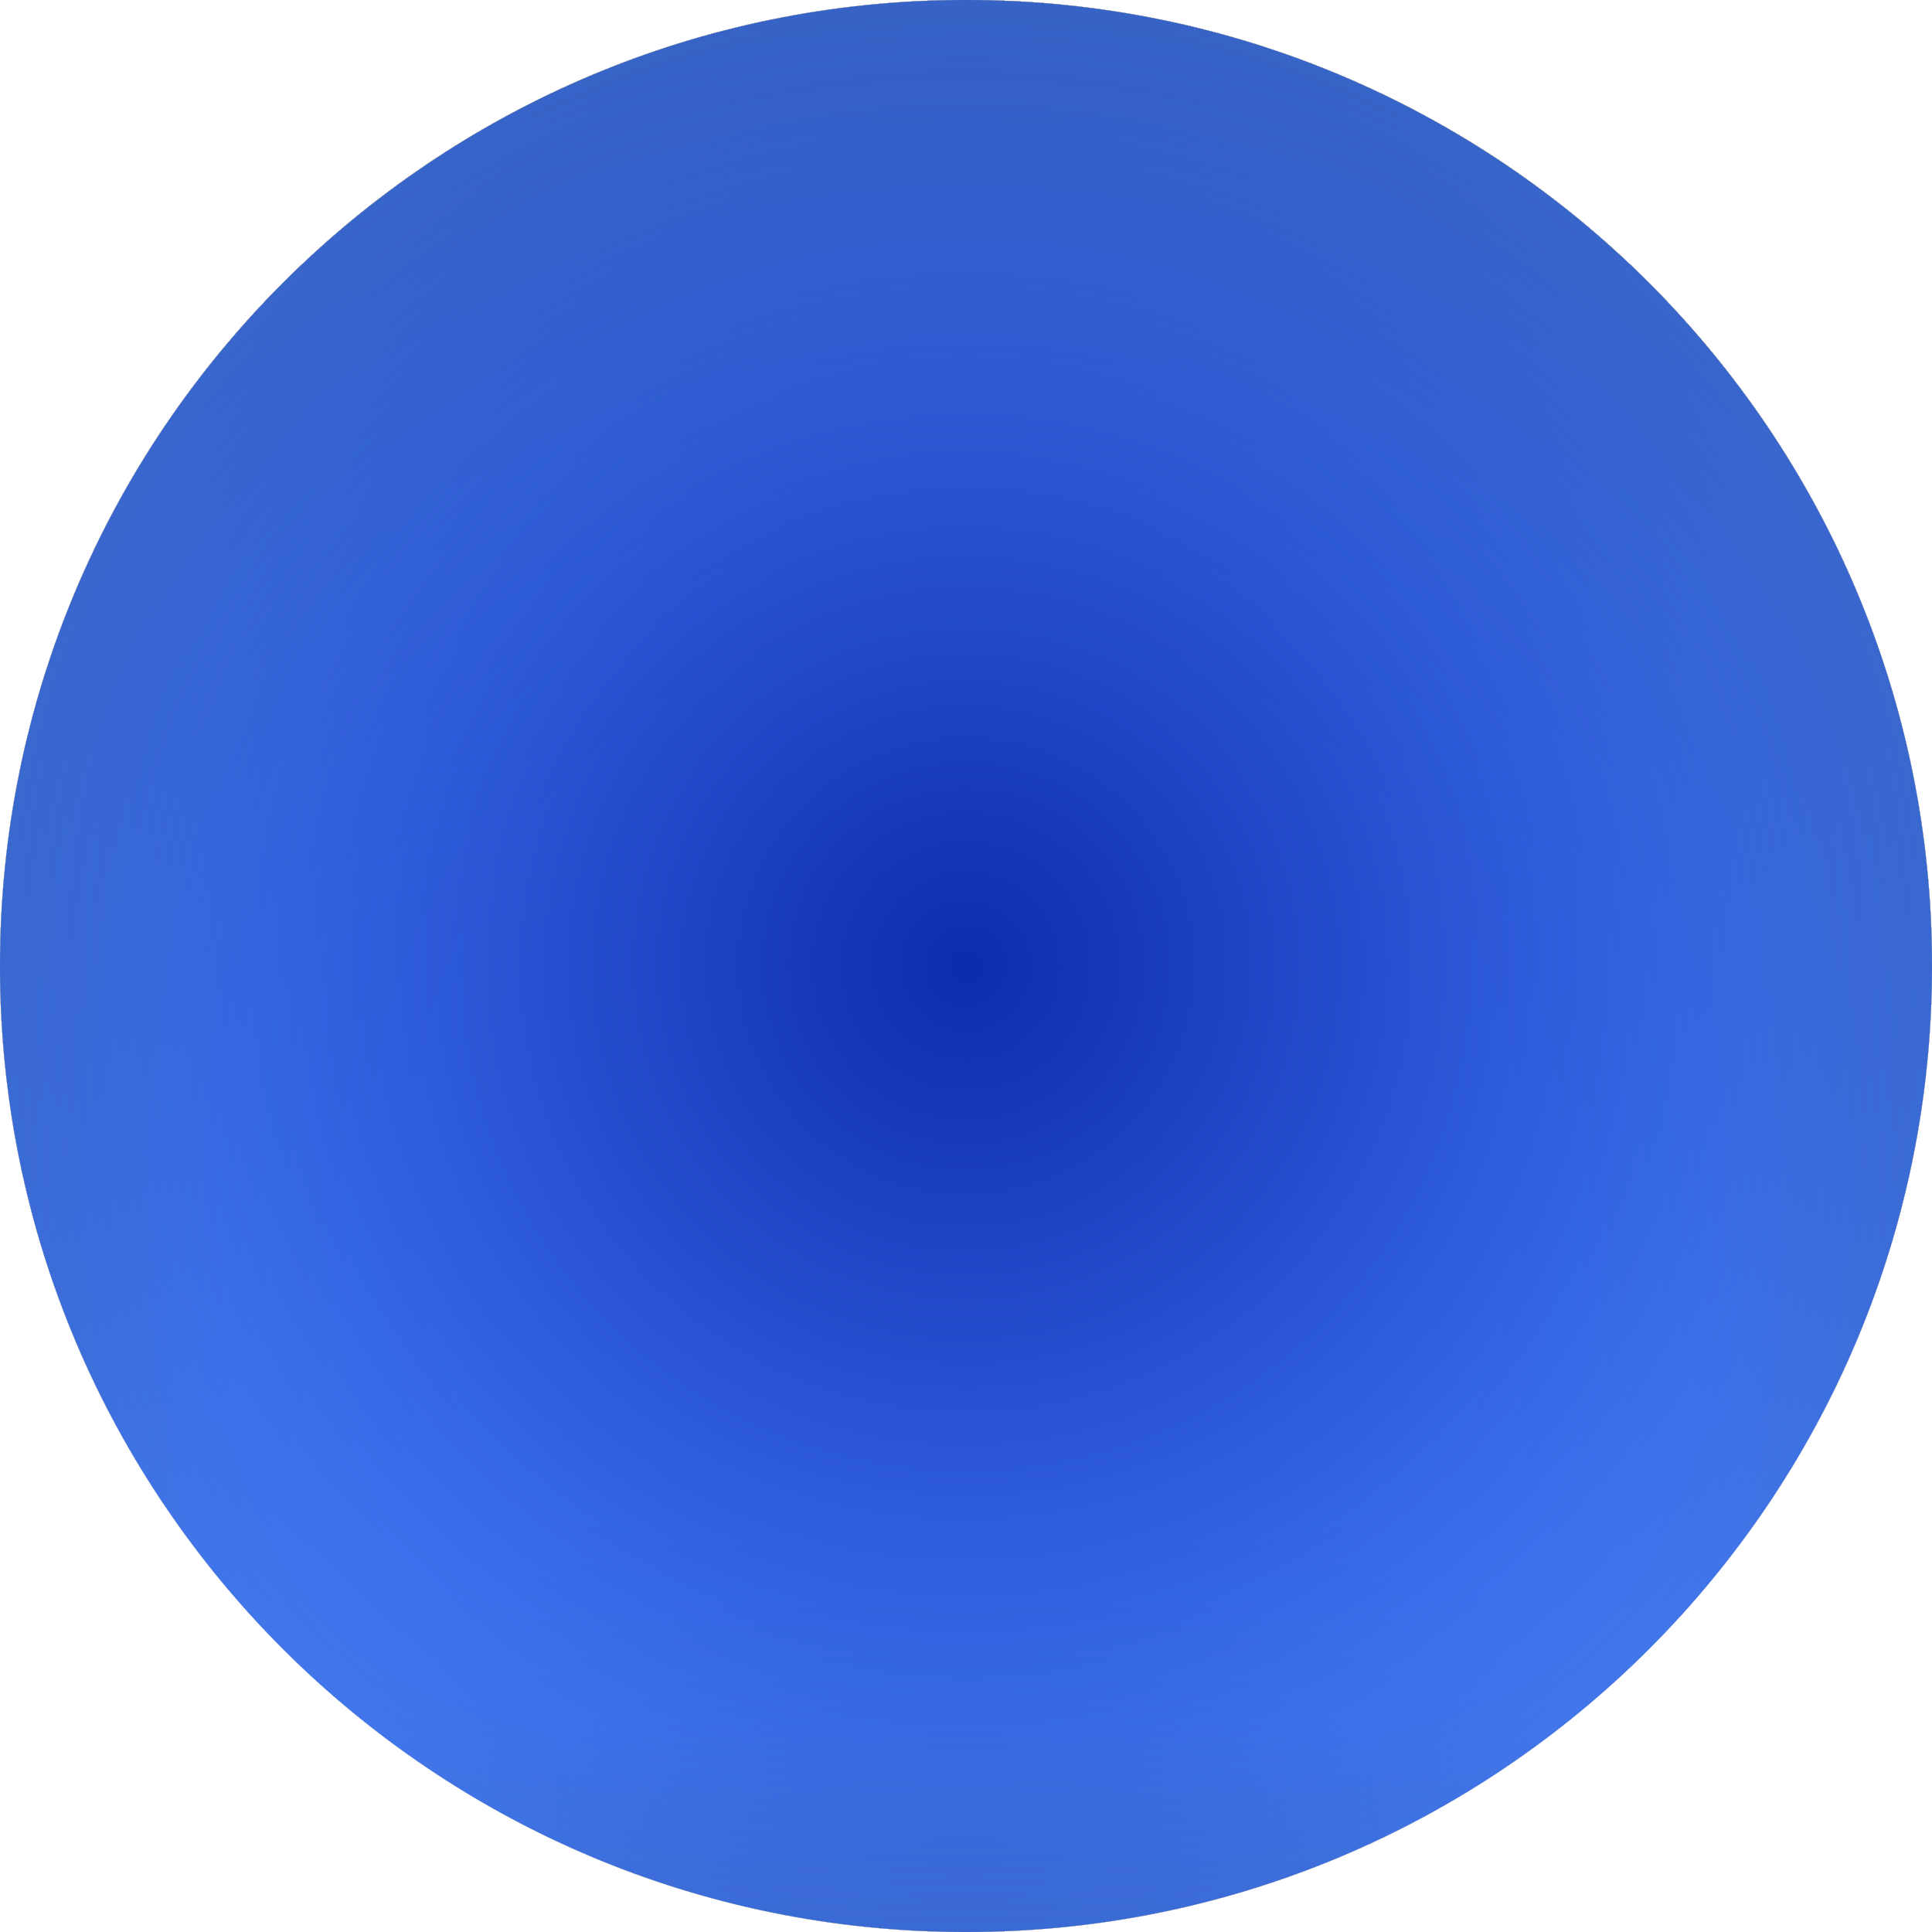
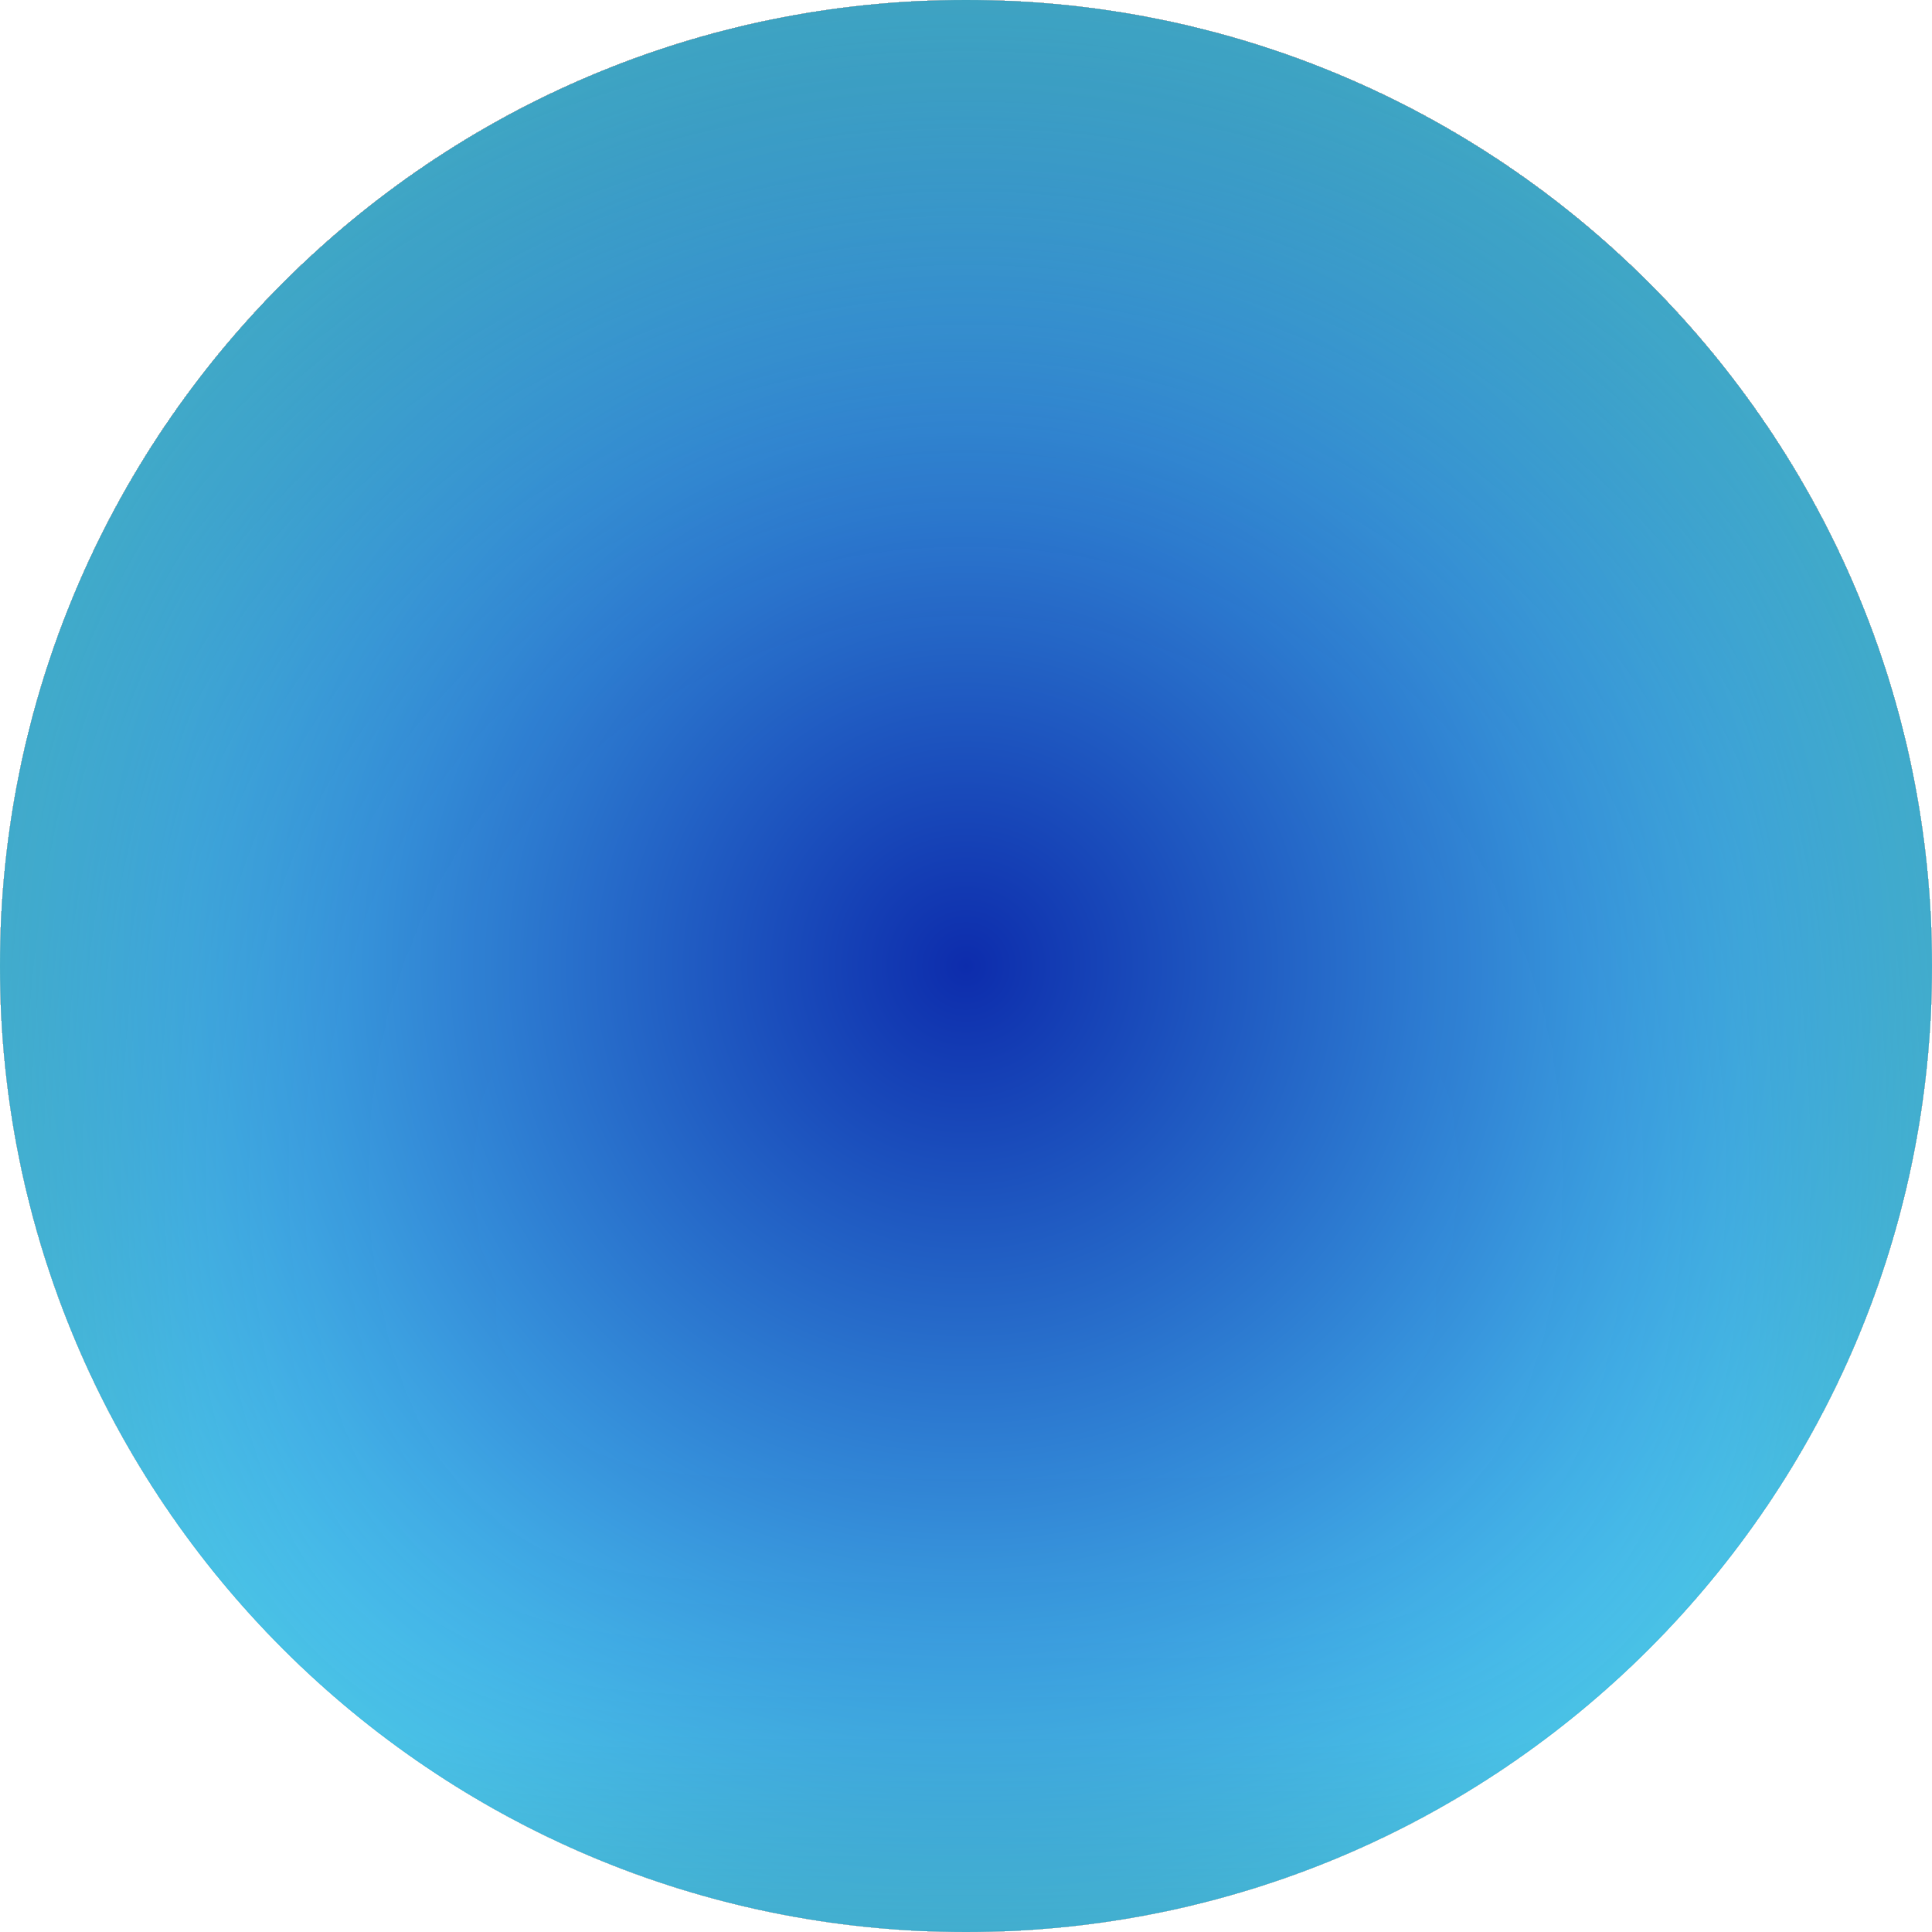
<svg xmlns="http://www.w3.org/2000/svg" width="37" height="37" viewBox="0 0 37 37" fill="none">
  <linearGradient id="logo-gradient" x1="50%" y1="0%" x2="50%" y2="100%">
    <stop offset="0%" stop-color="#7A5FFF">
      <animate attributeName="stop-color" values="#7A5FFF; #01FF89; #7A5FFF" dur="4s" repeatCount="indefinite" />
    </stop>
    <stop offset="100%" stop-color="#01FF89">
      <animate attributeName="stop-color" values="#01FF89; #7A5FFF; #01FF89" dur="4s" repeatCount="indefinite" />
    </stop>
  </linearGradient>
  <g filter="url(#filter0_i_18_200)">
    <circle cx="18.5" cy="18.5" r="18.5" fill="url(#paint0_radial_18_200)" />
  </g>
  <defs>
    <filter id="filter0_i_18_200" x="0" y="0" width="37" height="41" filterUnits="userSpaceOnUse" color-interpolation-filters="sRGB">
      <feFlood flood-opacity="0" result="BackgroundImageFix" />
      <feBlend mode="normal" in="SourceGraphic" in2="BackgroundImageFix" result="shape" />
      <feColorMatrix in="SourceAlpha" type="matrix" values="0 0 0 0 0 0 0 0 0 0 0 0 0 0 0 0 0 0 127 0" result="hardAlpha" />
      <feOffset dy="4" />
      <feGaussianBlur stdDeviation="6.5" />
      <feComposite in2="hardAlpha" operator="arithmetic" k2="-1" k3="1" />
      <feColorMatrix type="matrix" values="0 0 0 0 0 0 0 0 0 0 0 0 0 0 0 0 0 0 0.25 0" />
      <feBlend mode="normal" in2="shape" result="effect1_innerShadow_18_200" />
    </filter>
    <radialGradient id="paint0_radial_18_200" x1="50%" y1="0%" x2="50%" y2="100%">
      <stop offset="0%" stop-color="#0D2CAC">
-         <animate attributeName="stop-color" values="#0D2CAC; #4780FF; #0D2CAC" dur="4s" repeatCount="indefinite" />
+         <animate attributeName="stop-color" values="#0D2CAC; #50D3FA; #0D2CAC" dur="4s" repeatCount="indefinite" />
      </stop>
-       <stop offset="100%" stop-color="#4780FF">
-         <animate attributeName="stop-color" values="#4780FF; #0D2CAC; #4780FF" dur="4s" repeatCount="indefinite" />
+       <stop offset="100%" stop-color="#50D3FA">
+         <animate attributeName="stop-color" values="#50D3FA; #0D2CAC; #50D3FA" dur="4s" repeatCount="indefinite" />
      </stop>
    </radialGradient>
  </defs>
</svg>
